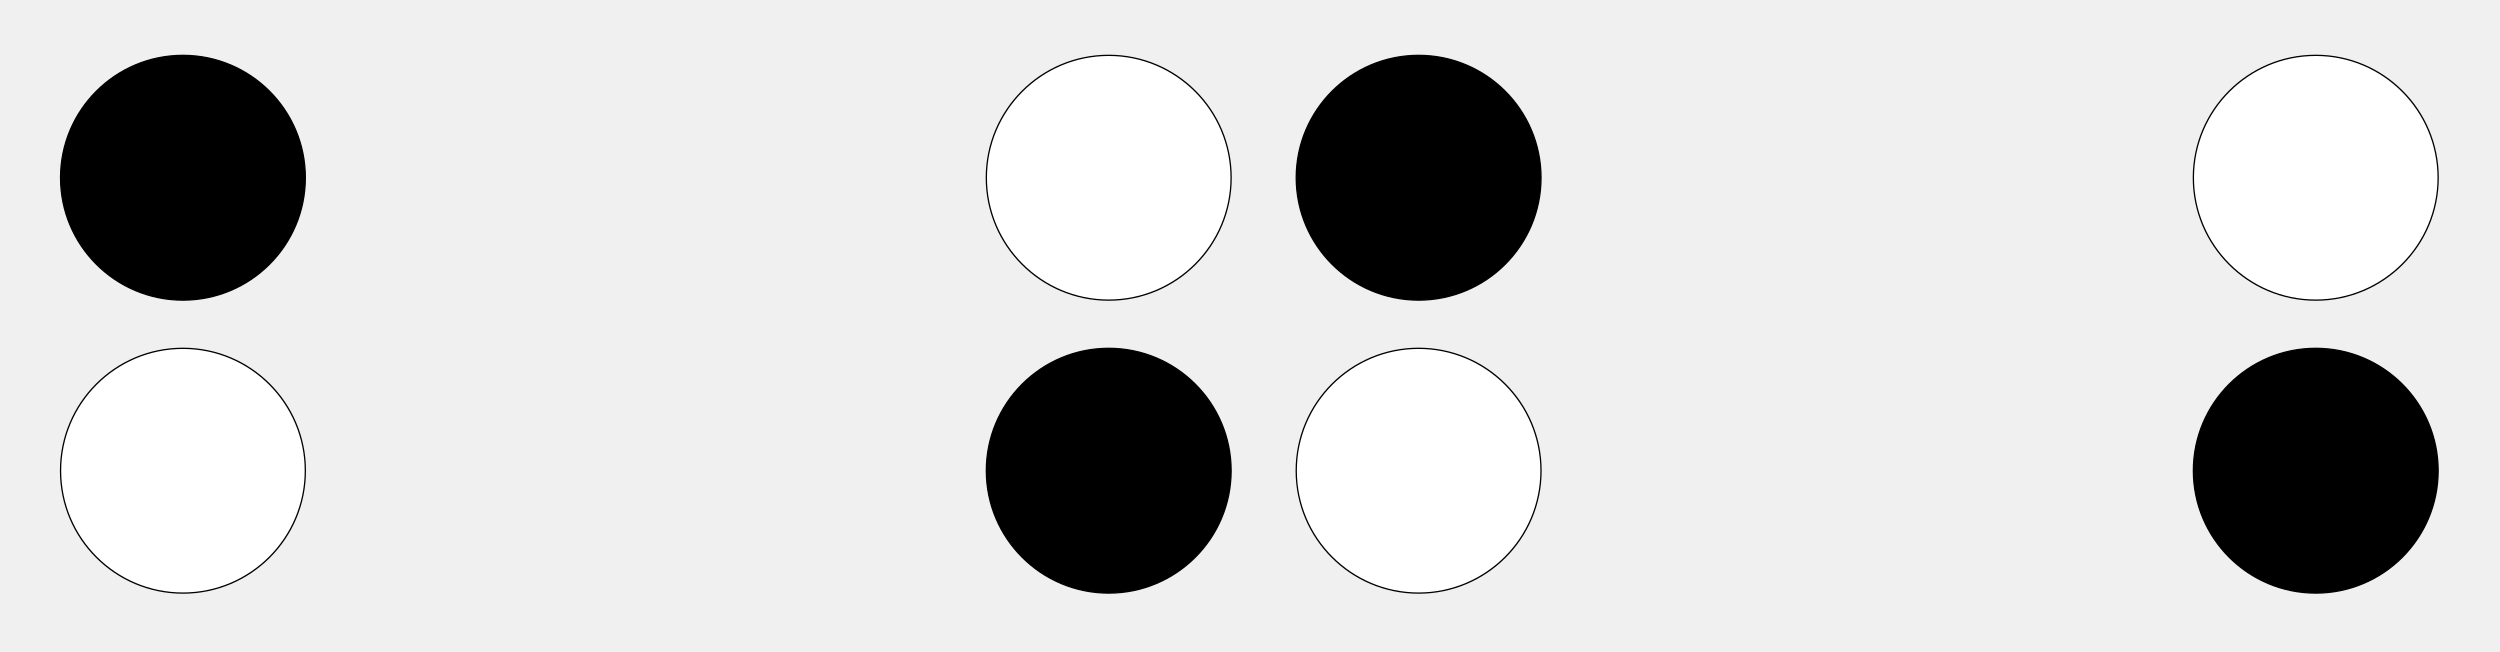
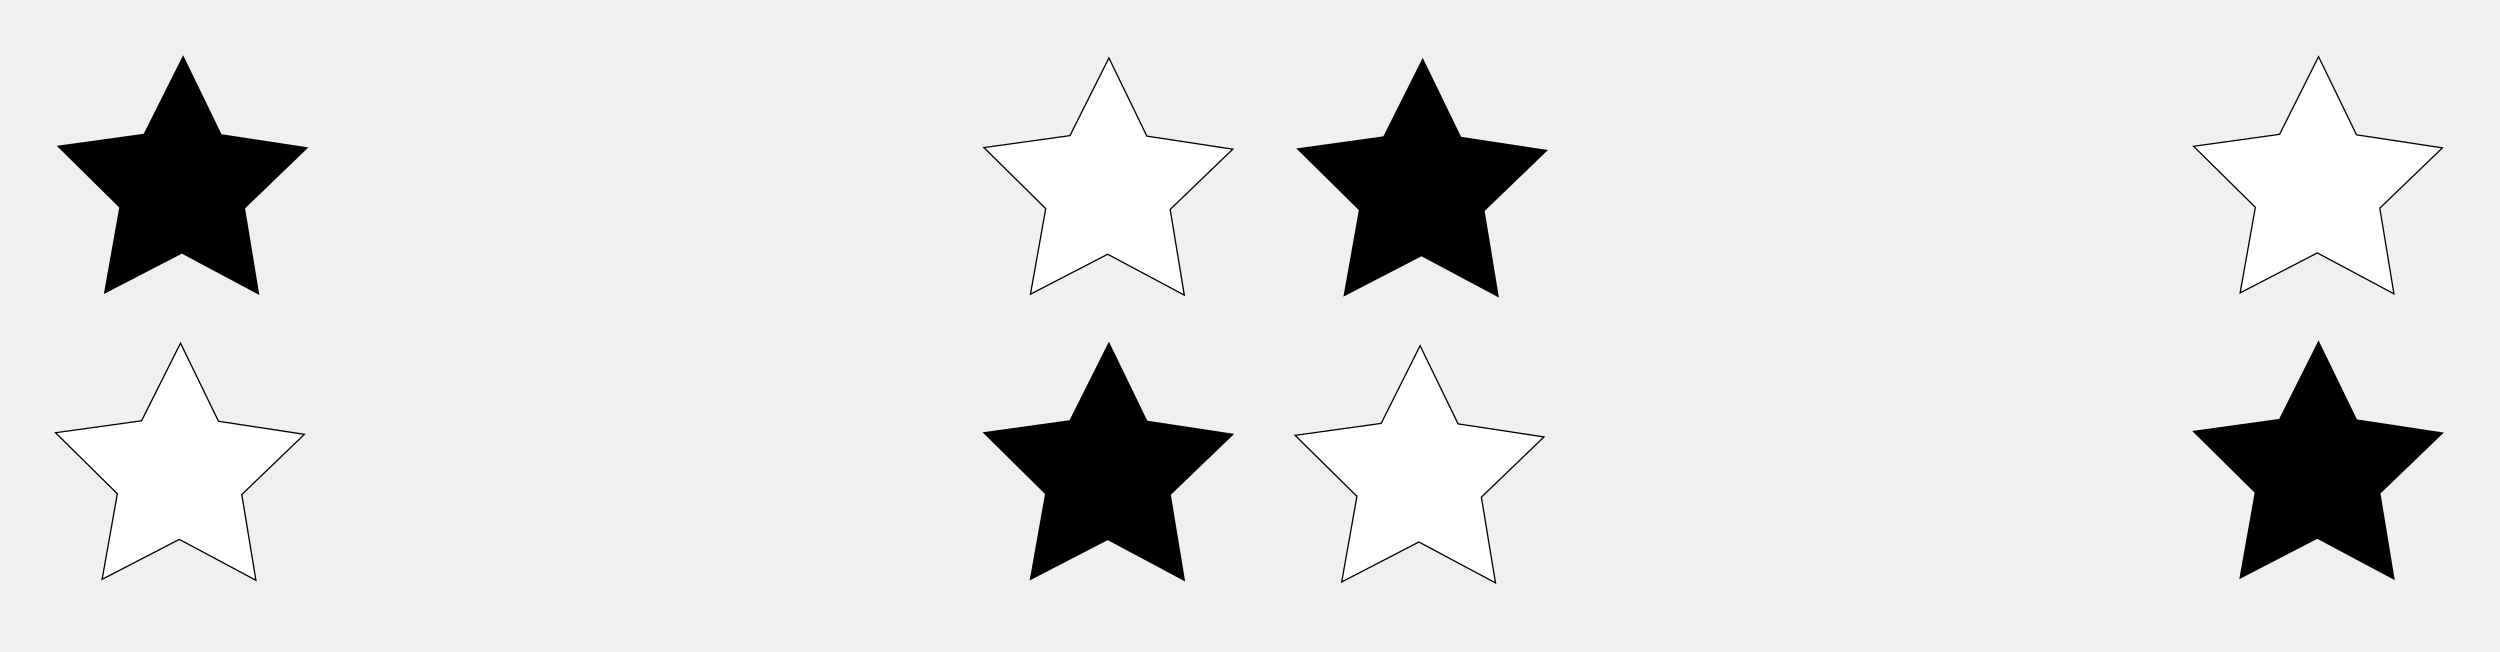
<svg xmlns="http://www.w3.org/2000/svg" version="1.1" id="Layer_1" x="0px" y="0px" viewBox="0 0 1920 500" style="enable-background:new 0 0 1920 500;" xml:space="preserve">
  <style type="text/css">
	.st0{fill:#FFFFFF;}
</style>
  <g>
-     <circle cx="1089.5" cy="136.5" r="94" />
-     <path d="M1089.5,43c51.56,0,93.5,41.94,93.5,93.5s-41.94,93.5-93.5,93.5S996,188.06,996,136.5S1037.94,43,1089.5,43 M1089.5,42   c-52.19,0-94.5,42.31-94.5,94.5s42.31,94.5,94.5,94.5s94.5-42.31,94.5-94.5S1141.69,42,1089.5,42L1089.5,42z" />
+     <polygon points="199.2,226.59 139.67,194.81 79.75,225.82 91.58,159.39 43.56,111.98 110.4,102.71 140.65,42.39 170.13,103.09    236.84,113.22 188.22,160.01  " />
  </g>
  <g>
-     <circle class="st0" cx="1089.5" cy="361.5" r="94" />
-     <path d="M1089.5,268c51.56,0,93.5,41.94,93.5,93.5s-41.94,93.5-93.5,93.5S996,413.06,996,361.5S1037.94,268,1089.5,268 M1089.5,267   c-52.19,0-94.5,42.31-94.5,94.5s42.31,94.5,94.5,94.5s94.5-42.31,94.5-94.5S1141.69,267,1089.5,267L1089.5,267z" />
+     <polygon points="1839.2,445.59 1779.67,413.81 1719.75,444.82 1731.58,378.39 1683.56,330.98 1750.4,321.71 1780.65,261.39    1810.13,322.09 1876.84,332.22 1828.22,379.01  " />
  </g>
  <g>
-     <circle cx="140.5" cy="136.5" r="94" />
-     <path d="M140.5,43c51.56,0,93.5,41.94,93.5,93.5S192.06,230,140.5,230S47,188.06,47,136.5S88.94,43,140.5,43 M140.5,42   C88.31,42,46,84.31,46,136.5S88.31,231,140.5,231s94.5-42.31,94.5-94.5S192.69,42,140.5,42L140.5,42z" />
+     <polygon class="st0" points="137.68,414.24 78.42,444.91 90.12,379.22 42.63,332.34 108.73,323.16 138.64,263.52 167.79,323.54    233.76,333.56 185.68,379.83 196.54,445.67  " />
+     <path d="M138.64,264.65l28.59,58.88l0.23,0.47l0.52,0.08l64.71,9.83l-47.16,45.39l-0.38,0.36l0.09,0.52l10.65,64.58l-57.74-30.83   l-0.46-0.25l-0.47,0.24L79.09,444l11.48-64.44l0.09-0.52l-0.37-0.37l-46.58-45.99l64.83-9l0.52-0.07l0.24-0.47L138.64,264.65    M138.65,262.39l-30.25,60.32l-66.84,9.28l48.02,47.41l-11.83,66.43l59.93-31.02l59.53,31.78l-10.98-66.58l48.62-46.79   l-66.71-10.13L138.65,262.39L138.65,262.39z" />
  </g>
  <g>
-     <circle class="st0" cx="140.5" cy="361.5" r="94" />
-     <path d="M140.5,268c51.56,0,93.5,41.94,93.5,93.5S192.06,455,140.5,455S47,413.06,47,361.5S88.94,268,140.5,268 M140.5,267   C88.31,267,46,309.31,46,361.5S88.31,456,140.5,456s94.5-42.31,94.5-94.5S192.69,267,140.5,267L140.5,267z" />
+     <polygon points="1151.2,228.59 1091.67,196.81 1031.75,227.82 1043.58,161.39 995.56,113.98 1062.4,104.71 1092.65,44.39    1122.13,105.09 1188.84,115.22 1140.22,162.01  " />
  </g>
  <g>
-     <circle class="st0" cx="1778.5" cy="136.5" r="94" />
-     <path d="M1778.5,43c51.56,0,93.5,41.94,93.5,93.5s-41.94,93.5-93.5,93.5s-93.5-41.94-93.5-93.5S1726.94,43,1778.5,43 M1778.5,42   c-52.19,0-94.5,42.31-94.5,94.5s42.31,94.5,94.5,94.5s94.5-42.31,94.5-94.5S1830.69,42,1778.5,42L1778.5,42z" />
+     <polygon class="st0" points="1089.68,416.24 1030.42,446.91 1042.12,381.22 994.63,334.34 1060.73,325.16 1090.64,265.52    1119.79,325.54 1185.76,335.56 1137.68,381.83 1148.54,447.67  " />
+     <path d="M1090.64,266.65l28.59,58.88l0.23,0.47l0.52,0.08l64.71,9.83l-47.16,45.39l-0.38,0.36l0.09,0.52l10.65,64.58l-57.74-30.83   l-0.46-0.25l-0.47,0.24L1031.09,446l11.48-64.44l0.09-0.52l-0.37-0.37l-46.58-45.99l64.83-9l0.52-0.07l0.24-0.47L1090.64,266.65    M1090.65,264.39l-30.25,60.32l-66.84,9.28l48.02,47.41l-11.83,66.43l59.93-31.02l59.53,31.78l-10.98-66.58l48.62-46.79   l-66.71-10.13L1090.65,264.39L1090.65,264.39z" />
  </g>
  <g>
-     <circle cx="1778.5" cy="361.5" r="94" />
-     <path d="M1778.5,268c51.56,0,93.5,41.94,93.5,93.5s-41.94,93.5-93.5,93.5s-93.5-41.94-93.5-93.5S1726.94,268,1778.5,268    M1778.5,267c-52.19,0-94.5,42.31-94.5,94.5s42.31,94.5,94.5,94.5s94.5-42.31,94.5-94.5S1830.69,267,1778.5,267L1778.5,267z" />
+     <polygon class="st0" points="1779.68,194.24 1720.42,224.91 1732.12,159.22 1684.63,112.34 1750.73,103.16 1780.64,43.52    1809.79,103.54 1875.76,113.56 1827.68,159.83 1838.54,225.67  " />
+     <path d="M1780.64,44.65l28.59,58.88l0.23,0.47l0.52,0.08l64.71,9.83l-47.16,45.39l-0.38,0.36l0.09,0.52l10.65,64.58l-57.74-30.83   l-0.46-0.25l-0.47,0.24L1721.09,224l11.48-64.44l0.09-0.52l-0.37-0.37l-46.58-45.99l64.83-9l0.52-0.07l0.24-0.47L1780.64,44.65    M1780.65,42.39l-30.25,60.32l-66.84,9.28l48.02,47.41l-11.83,66.43l59.93-31.02l59.53,31.78l-10.98-66.58l48.62-46.79   l-66.71-10.13L1780.65,42.39L1780.65,42.39z" />
  </g>
  <g>
-     <circle class="st0" cx="851.5" cy="136.5" r="94" />
-     <path d="M851.5,43c51.56,0,93.5,41.94,93.5,93.5S903.06,230,851.5,230S758,188.06,758,136.5S799.94,43,851.5,43 M851.5,42   c-52.19,0-94.5,42.31-94.5,94.5s42.31,94.5,94.5,94.5s94.5-42.31,94.5-94.5S903.69,42,851.5,42L851.5,42z" />
+     <polygon points="910.2,446.59 850.67,414.81 790.75,445.82 802.58,379.39 754.56,331.98 821.4,322.71 851.65,262.39 881.13,323.09    947.84,333.22 899.22,380.01  " />
  </g>
  <g>
-     <circle cx="851.5" cy="361.5" r="94" />
-     <path d="M851.5,268c51.56,0,93.5,41.94,93.5,93.5S903.06,455,851.5,455S758,413.06,758,361.5S799.94,268,851.5,268 M851.5,267   c-52.19,0-94.5,42.31-94.5,94.5s42.31,94.5,94.5,94.5s94.5-42.31,94.5-94.5S903.69,267,851.5,267L851.5,267z" />
+     <polygon class="st0" points="850.68,195.24 791.42,225.91 803.12,160.22 755.63,113.34 821.73,104.16 851.64,44.52 880.79,104.54    946.76,114.56 898.68,160.83 909.54,226.67  " />
+     <path d="M851.64,45.65l28.59,58.88l0.23,0.47l0.52,0.08l64.71,9.83l-47.16,45.39l-0.38,0.36l0.09,0.52l10.65,64.58l-57.74-30.83   l-0.46-0.25l-0.47,0.24L792.09,225l11.48-64.44l0.09-0.52l-0.37-0.37l-46.58-45.99l64.83-9l0.52-0.07l0.24-0.47L851.64,45.65    M851.65,43.39l-30.25,60.32l-66.84,9.28l48.02,47.41l-11.83,66.43l59.93-31.02l59.53,31.78l-10.98-66.58l48.62-46.79l-66.71-10.13   L851.65,43.39L851.65,43.39z" />
  </g>
</svg>
